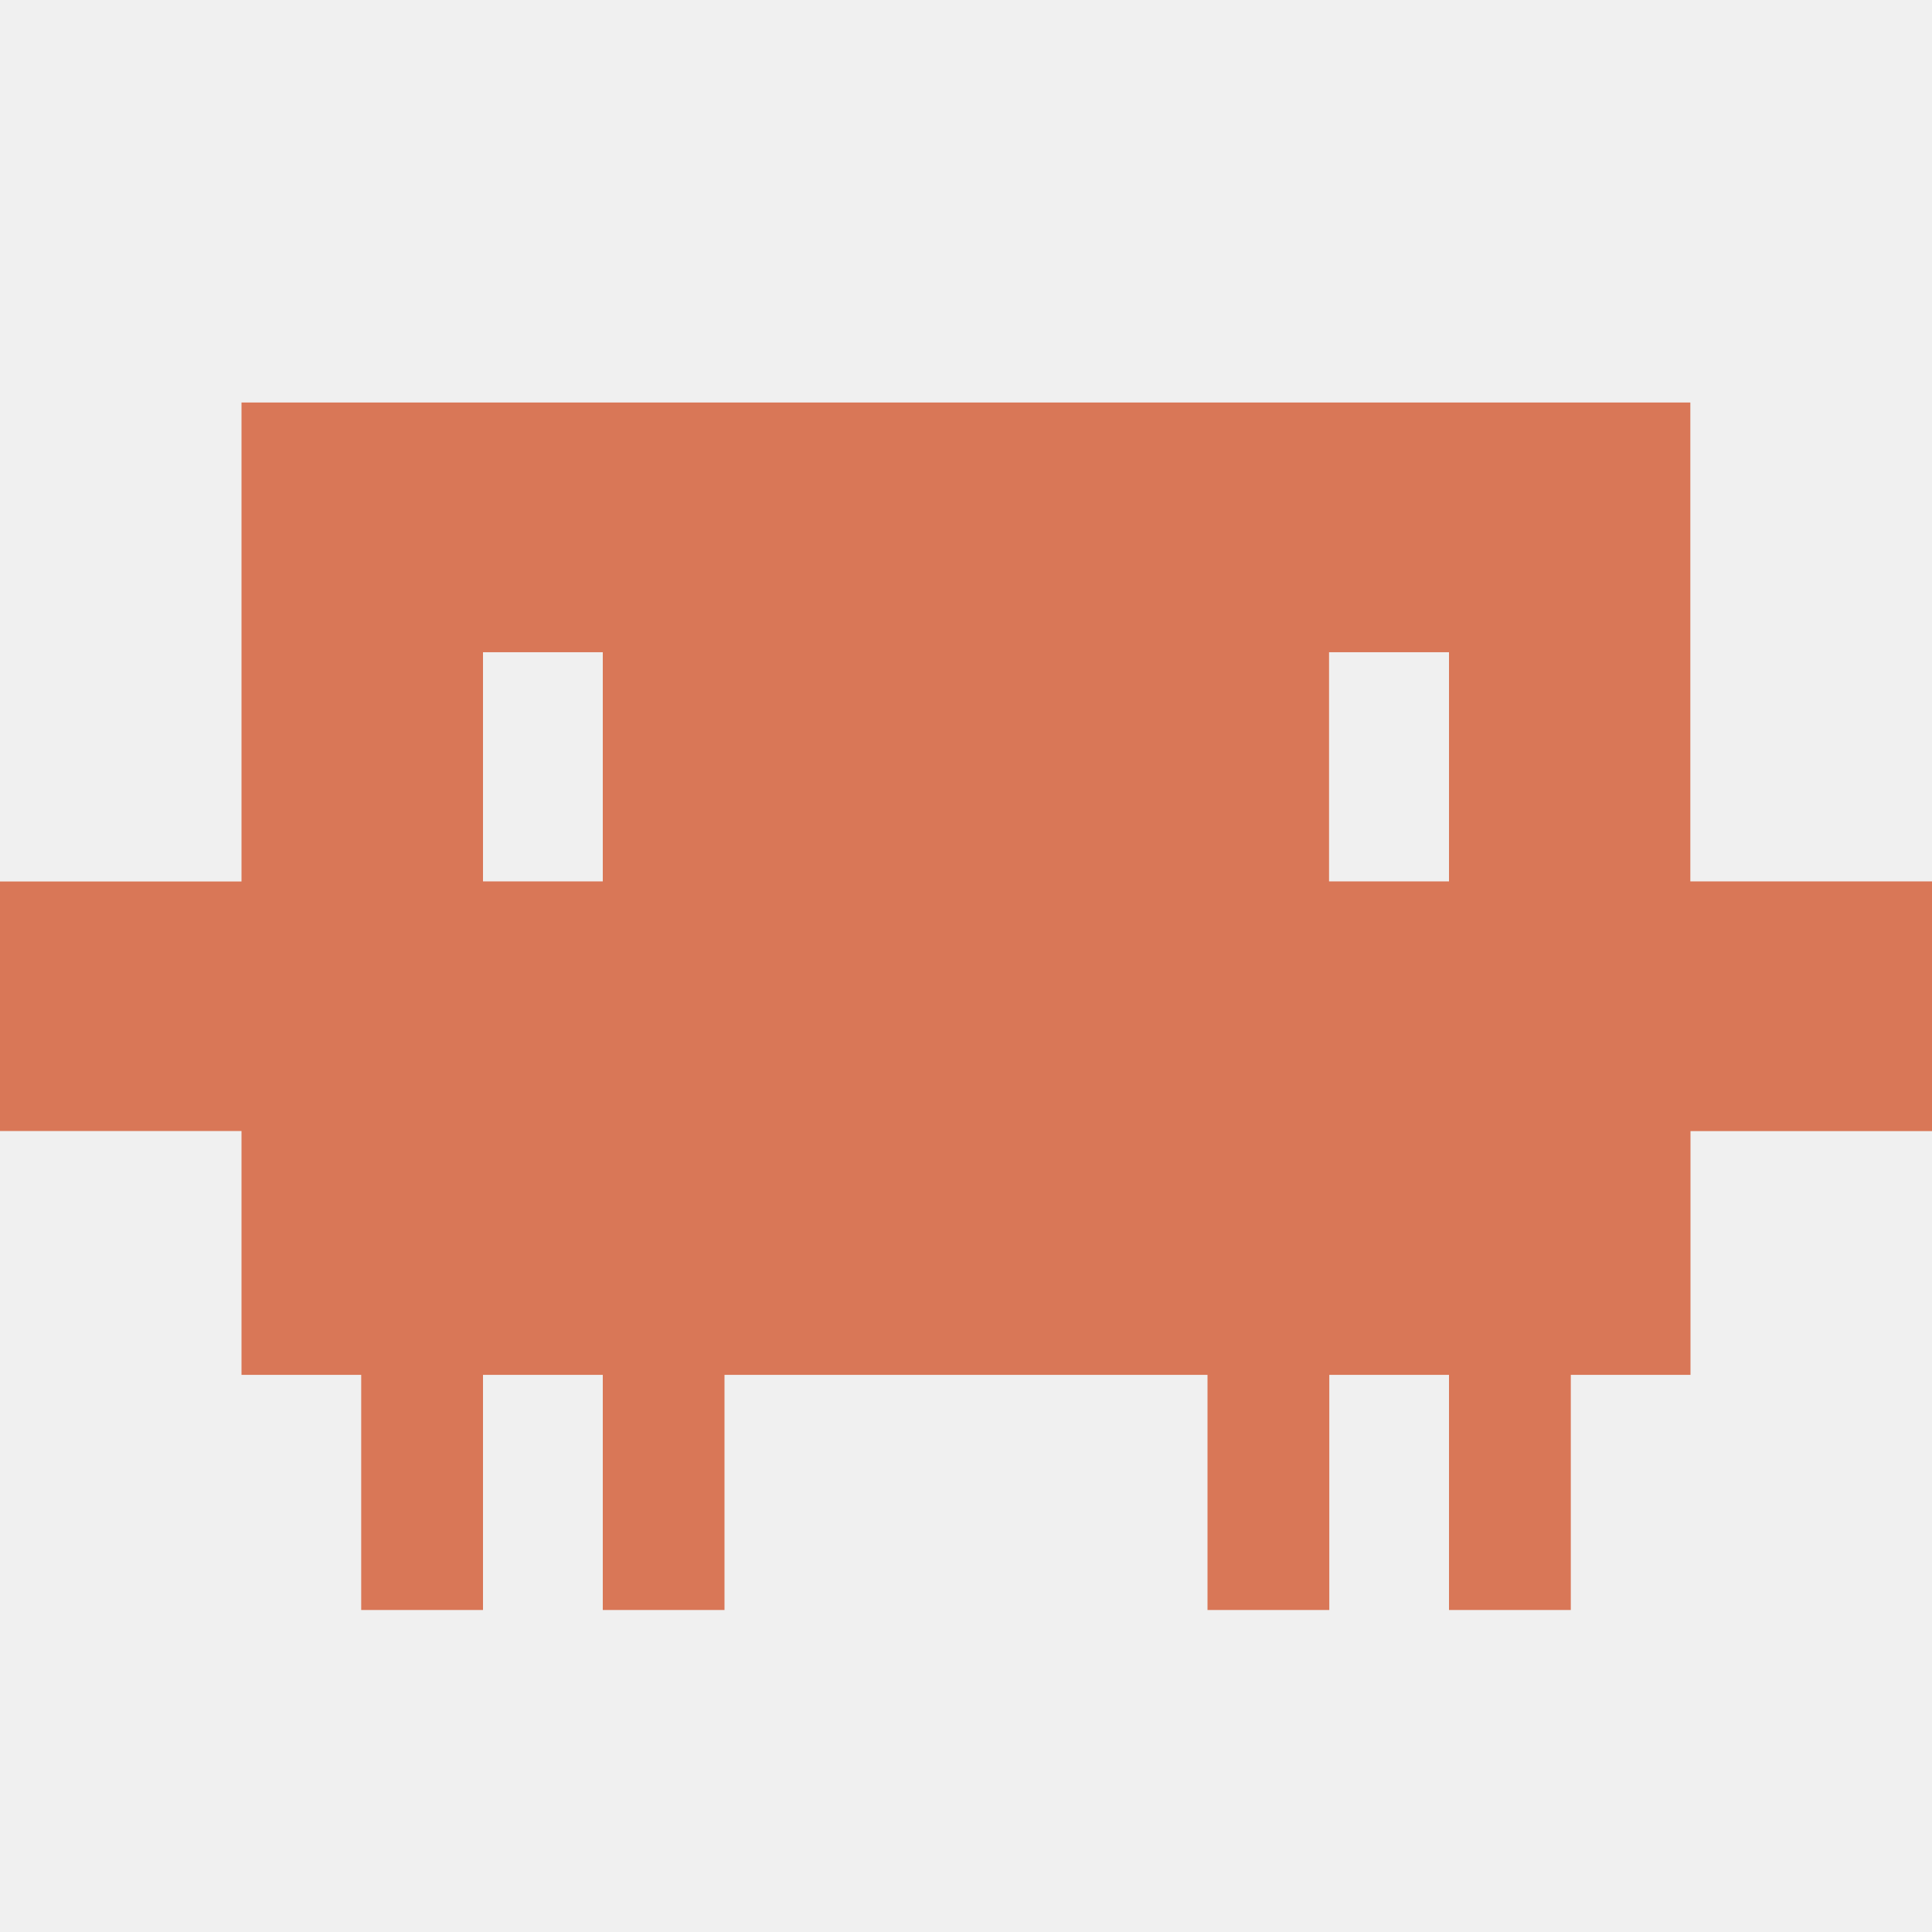
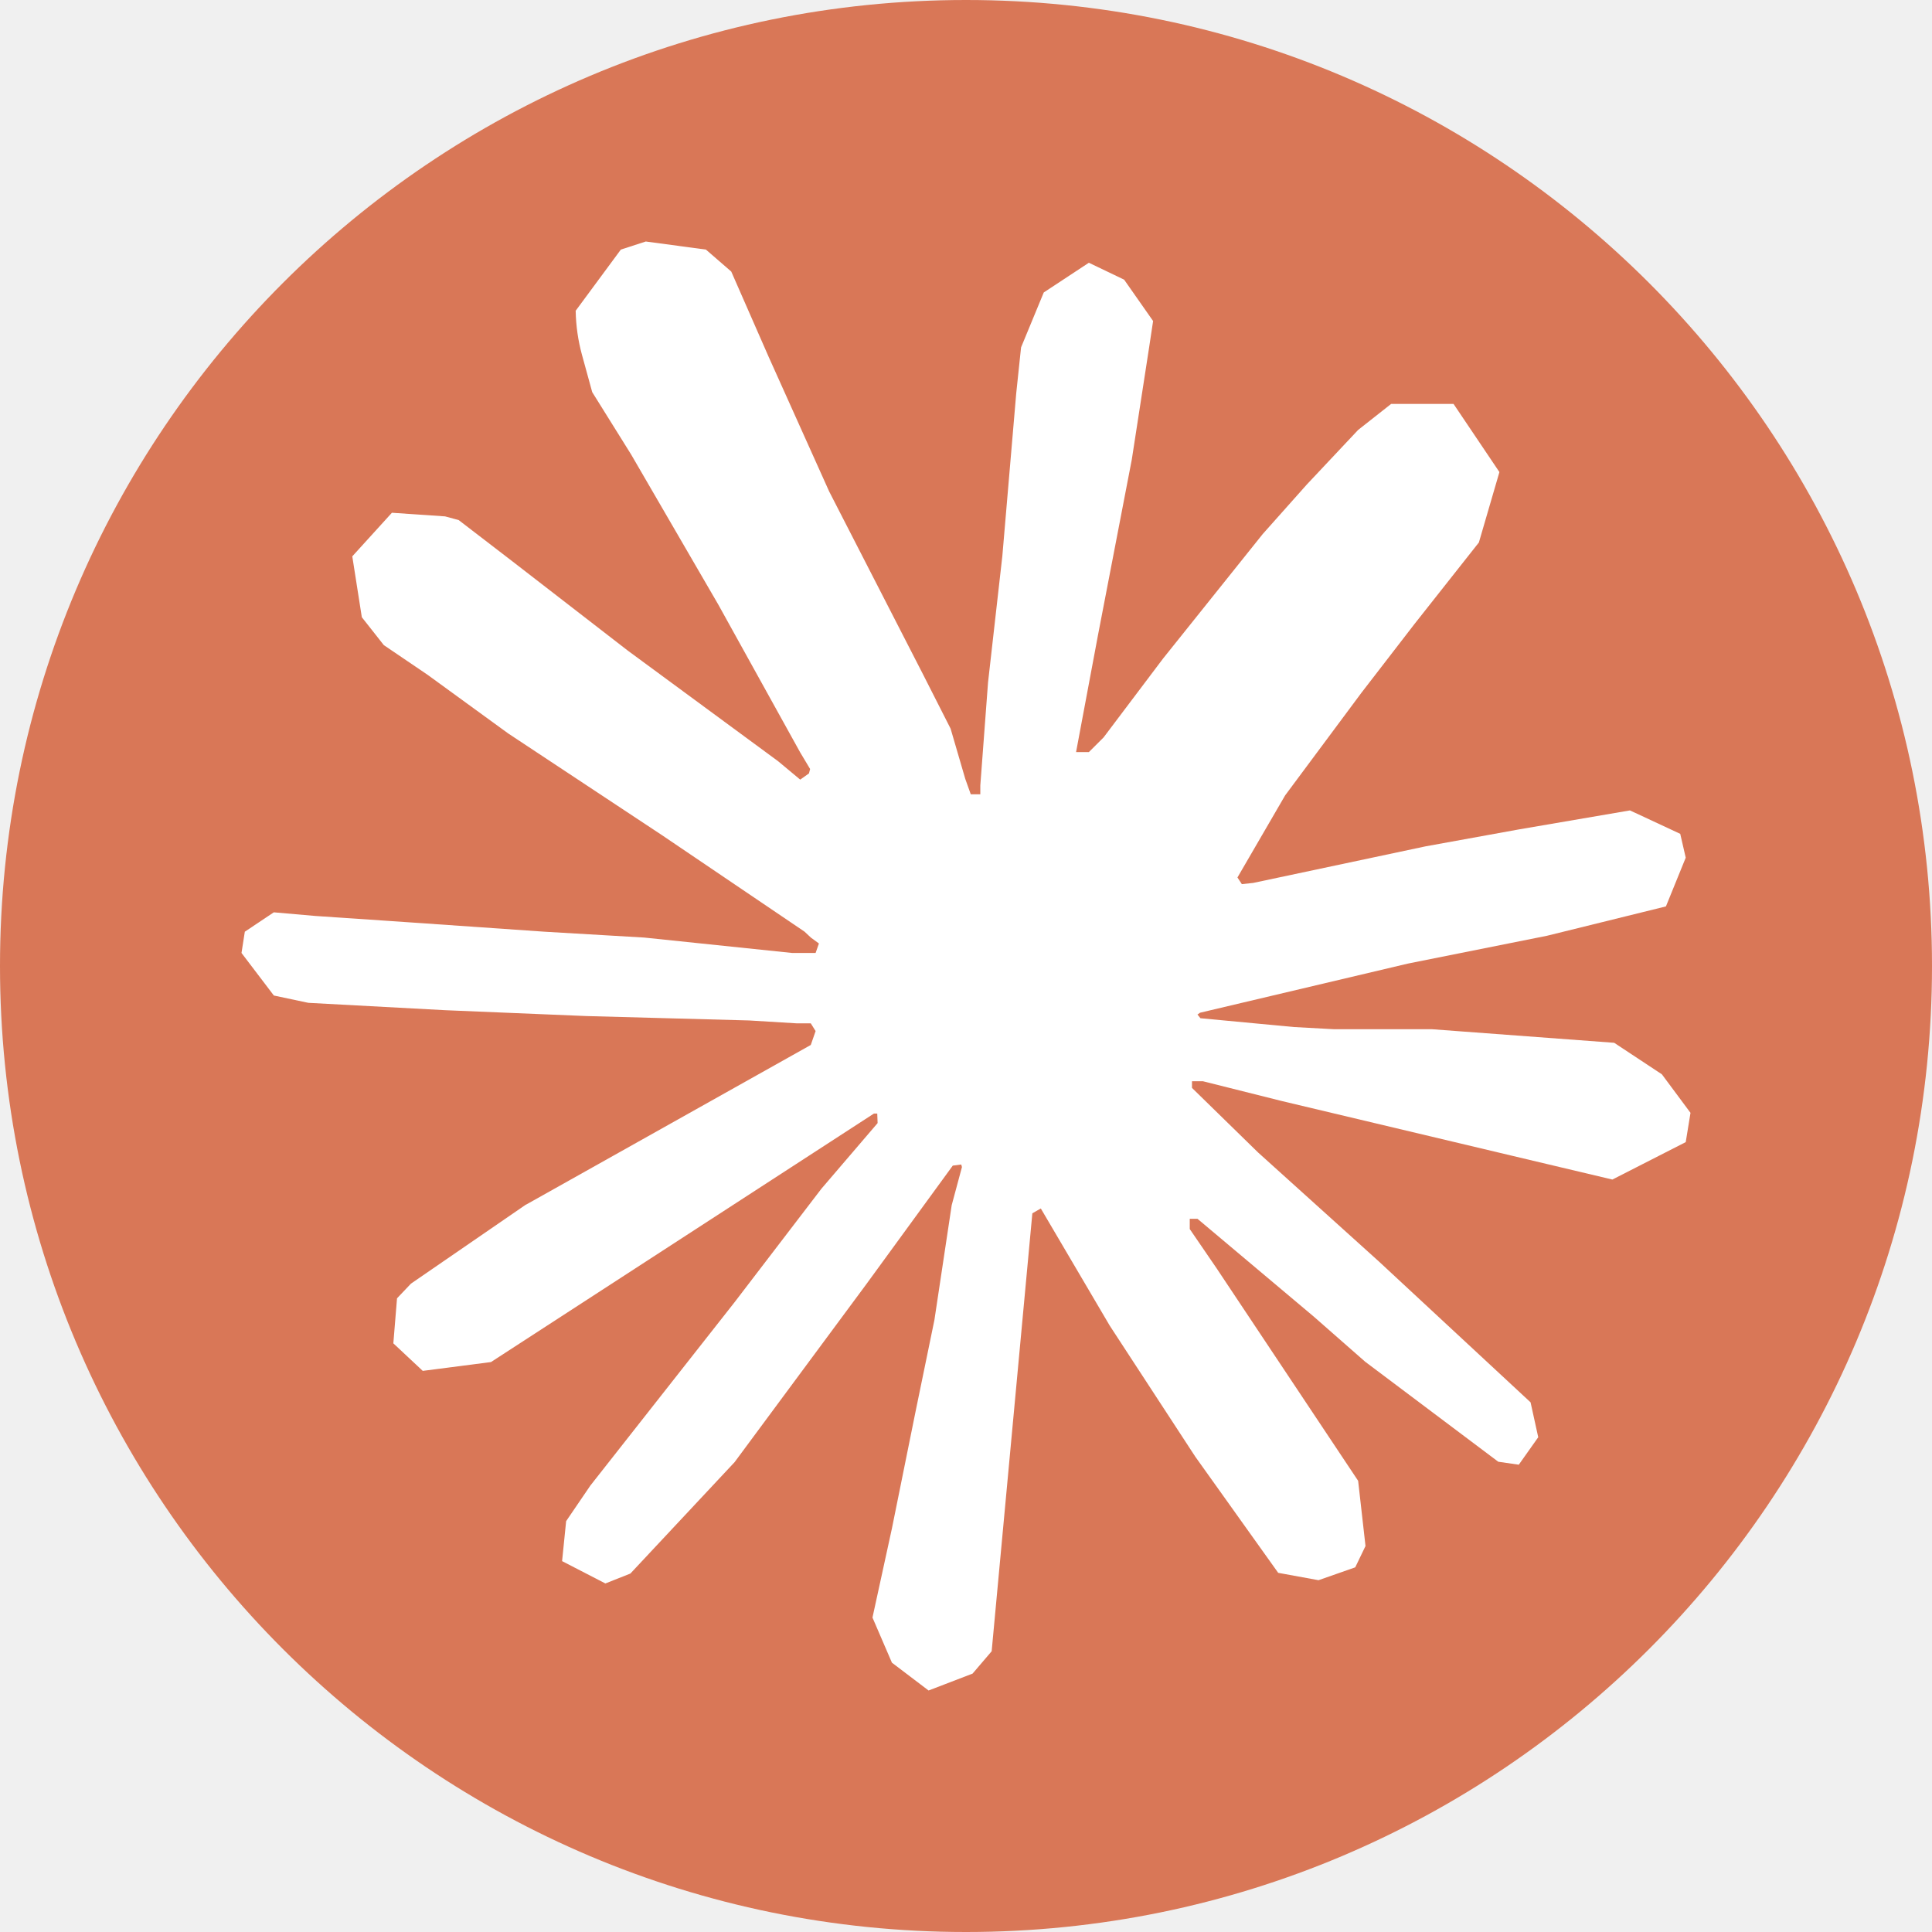
<svg xmlns="http://www.w3.org/2000/svg" viewBox="0 0 24 24">
-   <path clip-rule="evenodd" d="M20.998 10.949H24v3.102h-3v3.028h-1.487V20H18v-2.921h-1.487V20H15v-2.921H9V20H7.488v-2.921H6V20H4.487v-2.921H3V14.05H0V10.95h3V5h17.998v5.949zM6 10.949h1.488V8.102H6v2.847zm10.51 0H18V8.102h-1.49v2.847z" fill="#D97757" fill-rule="evenodd" />
+   <circle cx="12" cy="12" r="12" fill="#D97757" />
+   <g transform="translate(12 12) scale(.75) translate(-12 -12)">
+     <path fill="#fff" fill-rule="evenodd" d="M4.709 15.955l4.72-2.647.08-.23-.08-.128H9.2l-.79-.048-2.698-.073-2.339-.097-2.266-.122-.571-.121L0 11.784l.055-.352.48-.321.686.06 1.52.103 2.278.158 1.652.097 2.449.255h.389l.055-.157-.134-.098-.103-.097-2.358-1.596-2.552-1.688-1.336-.972-.724-.491-.364-.462-.158-1.008.656-.722.881.06.225.061.893.686 1.908 1.476 2.491 1.833.365.304.145-.103.019-.073-.164-.274-1.355-2.446-1.446-2.49-.644-1.032-.17-.619a2.97 2.97 0 01-.104-.729L6.283.134 6.696 0l.996.134.42.364.62 1.414 1.002 2.229 1.555 3.03.456.898.243.832.091.255h.158V9.01l.128-1.706.237-2.095.23-2.695.08-.76.376-.91.747-.492.584.28.48.685-.067.444-.286 1.851-.559 2.903-.364 1.942h.212l.243-.242.985-1.306 1.652-2.064.73-.82.85-.904.547-.431h1.033l.76 1.129-.34 1.166-1.064 1.347-.881 1.142-1.264 1.7-.79 1.36.073.11.188-.02 2.856-.606 1.543-.28 1.841-.315.833.388.091.395-.328.807-1.969.486-2.309.462-3.439.813-.042.03.049.061 1.549.146.662.036h1.622l3.02.225.79.522.474.638-.079.485-1.215.62-1.64-.389-3.829-.91-1.312-.329h-.182v.11l1.093 1.068 2.006 1.81 2.509 2.33.127.578-.322.455-.34-.049-2.205-1.657-.851-.747-1.926-1.62h-.128v.17l.444.649 2.345 3.521.122 1.08-.17.353-.608.213-.668-.122-1.374-1.925-1.415-2.167-1.143-1.943-.14.08-.674 7.254-.316.37-.729.28-.607-.461-.322-.747.322-1.476.389-1.924.315-1.53.286-1.9.17-.632-.012-.042-.14.018-1.434 1.967-2.18 2.945-1.726 1.845-.414.164-.717-.37.067-.662.401-.589 2.388-3.036 1.44-1.882.93-1.086-.006-.158h-.055L4.132 18.56l-1.13.146-.487-.456.061-.746.231-.243 1.908-1.312-.006.006z" />
+   </g>
</svg>
